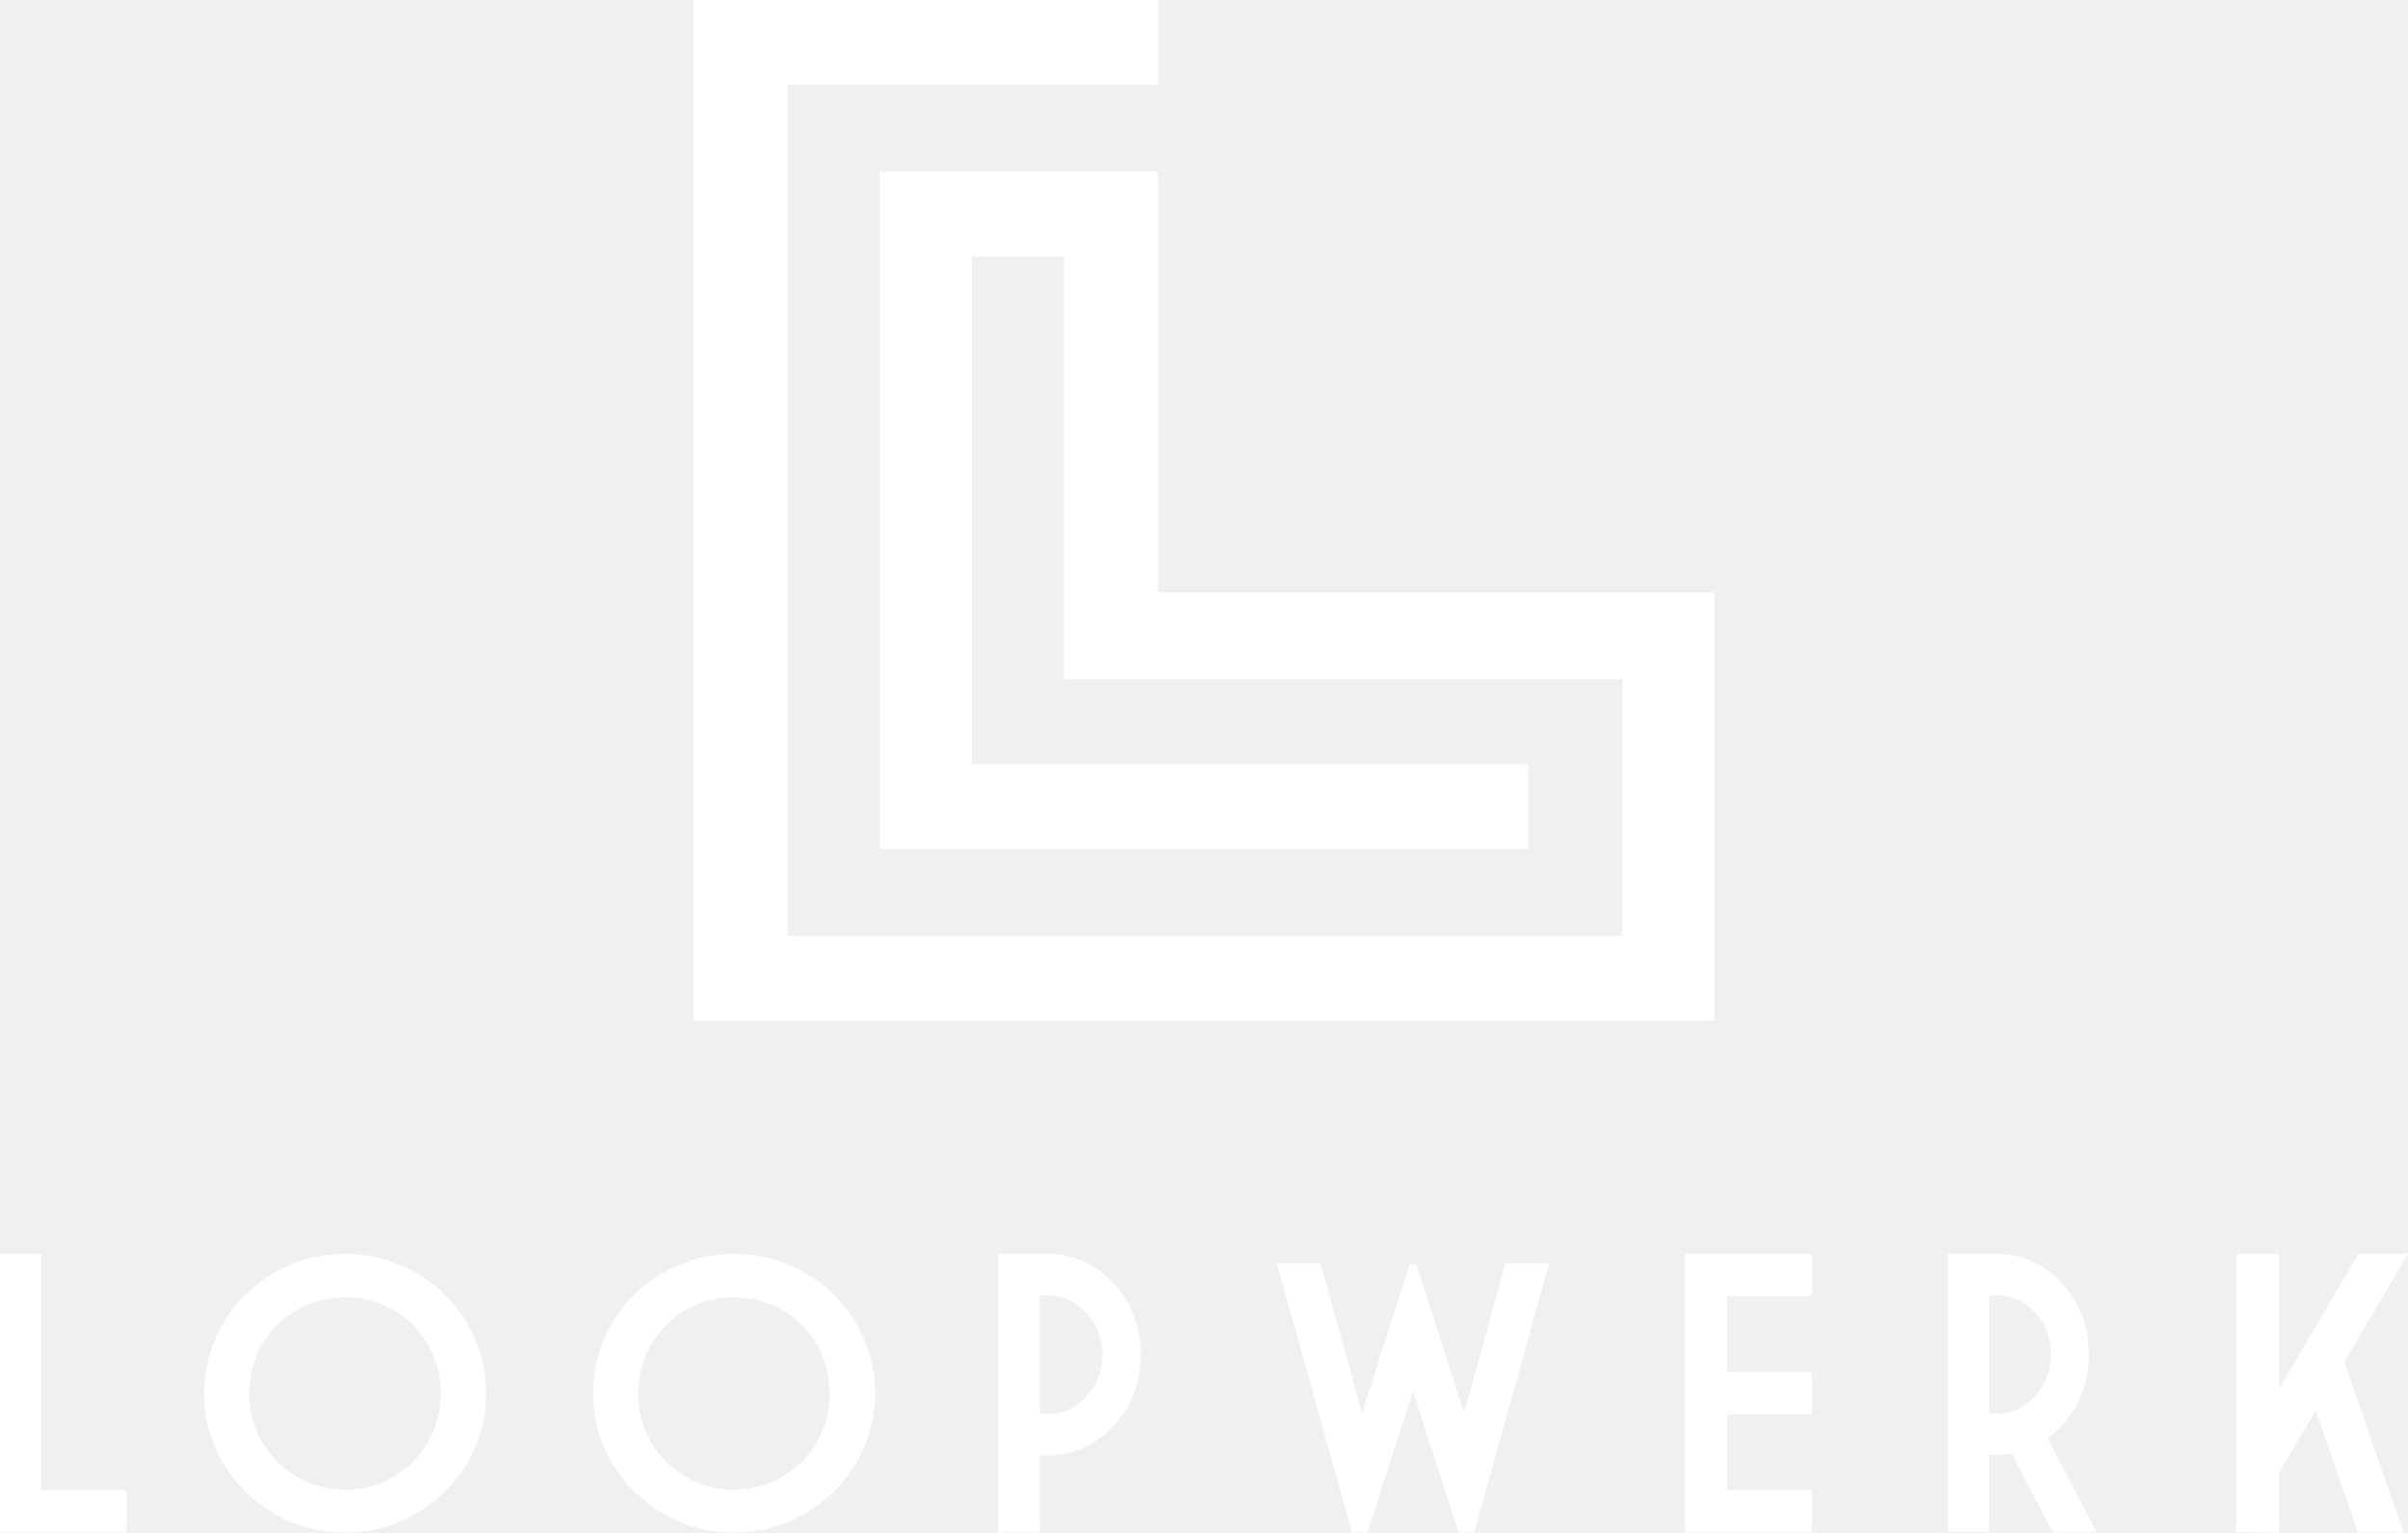
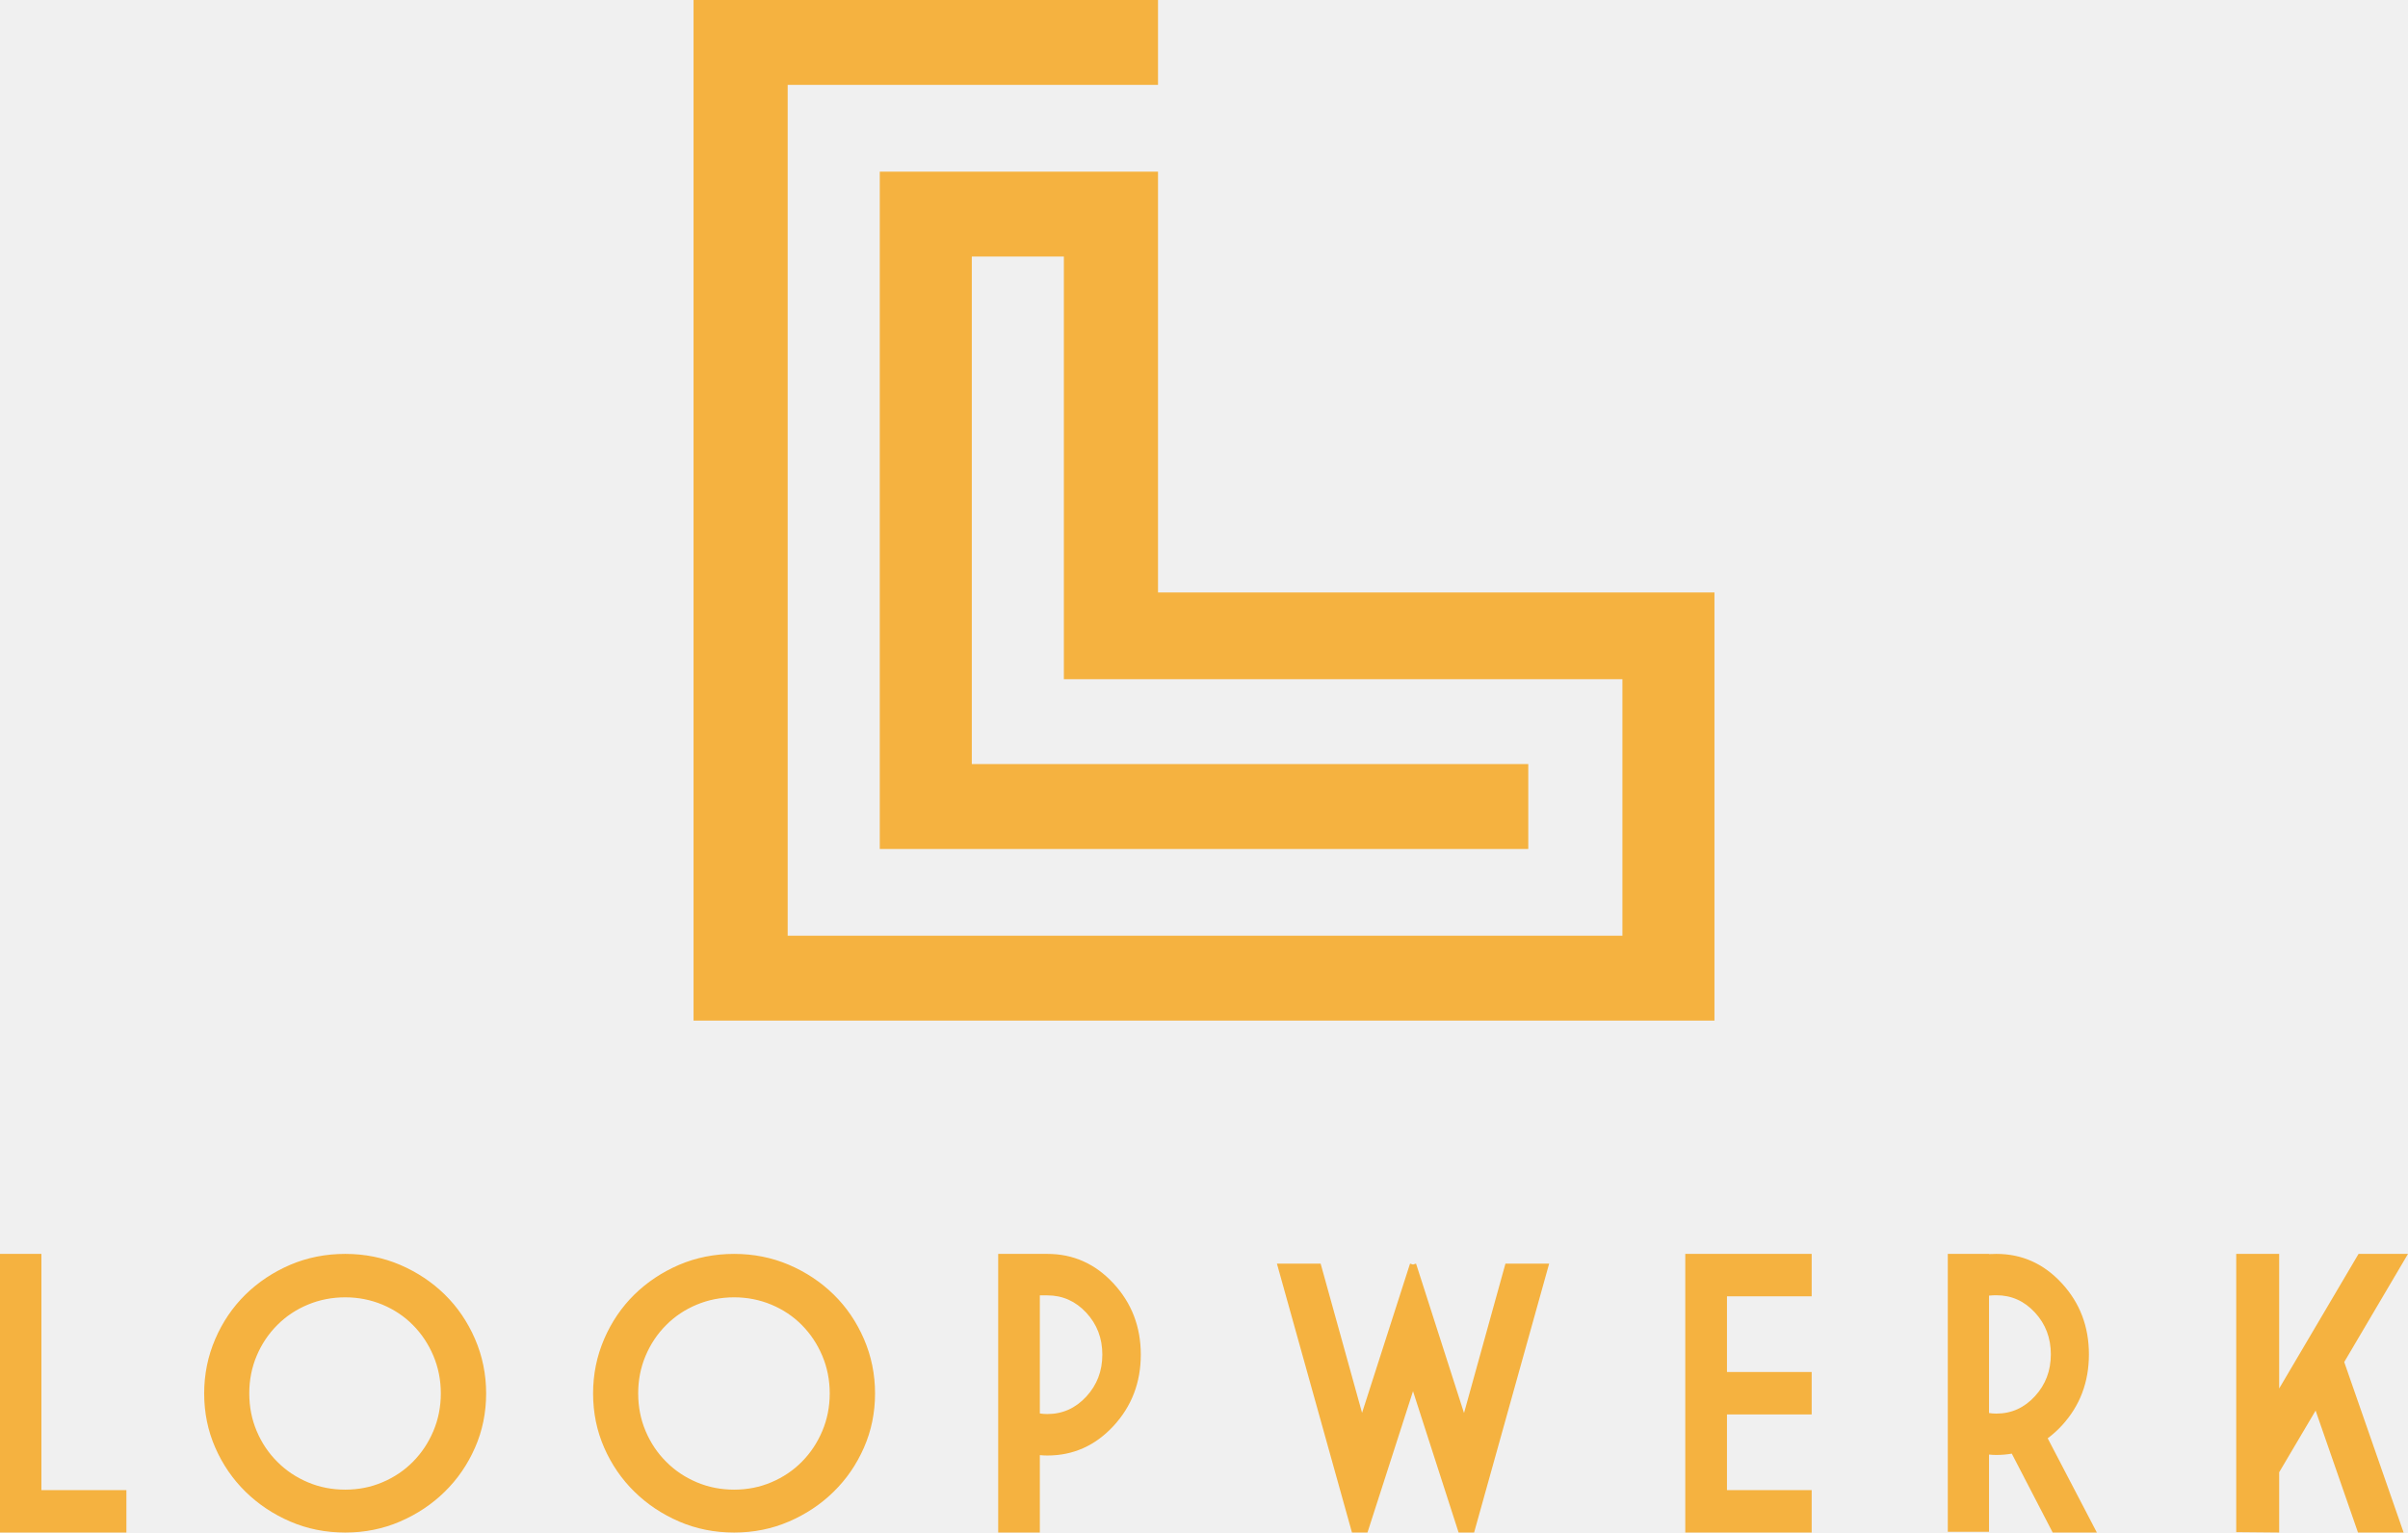
<svg xmlns="http://www.w3.org/2000/svg" width="743" height="473" viewBox="0 0 743 473">
-   <g fill="#FFF" fill-rule="evenodd">
+   <g fill="#F5B240" fill-rule="evenodd">
    <path d="M529 182.854V315H214V0h143.31v26.2H243.044v262.607h257.562V209.63H328.263V79.176h-28.41v156.65h171.705v26.2h-200.1V52.98h85.853v129.876H529M0 387h12.775v72.914H39V473H0v-86M76.917 430.06c0 4.145.76 8.015 2.292 11.632 1.53 3.617 3.644 6.77 6.335 9.453 2.675 2.704 5.815 4.804 9.428 6.334 3.6 1.532 7.452 2.282 11.553 2.282 4.062 0 7.9-.75 11.497-2.283 3.6-1.53 6.737-3.63 9.4-6.335 2.663-2.683 4.76-5.836 6.292-9.453 1.53-3.617 2.303-7.487 2.303-11.63 0-4.144-.772-8.014-2.303-11.632-1.532-3.617-3.63-6.77-6.292-9.457-2.663-2.7-5.8-4.788-9.4-6.3-3.596-1.5-7.435-2.268-11.497-2.268-4.1 0-7.953.767-11.553 2.267-3.613 1.513-6.753 3.6-9.428 6.3-2.69 2.69-4.805 5.84-6.336 9.458-1.533 3.618-2.293 7.488-2.293 11.63zm73.083 0c0 5.96-1.148 11.542-3.423 16.734-2.29 5.208-5.4 9.743-9.355 13.613-3.94 3.874-8.55 6.933-13.8 9.2-5.25 2.267-10.887 3.393-16.896 3.393-6.065 0-11.715-1.126-16.968-3.393-5.25-2.267-9.844-5.326-13.8-9.2-3.94-3.87-7.064-8.405-9.34-13.613C64.145 441.602 63 436.02 63 430.06c0-5.912 1.144-11.51 3.42-16.793 2.274-5.285 5.398-9.86 9.338-13.735 3.956-3.854 8.55-6.916 13.8-9.168C94.81 388.13 100.46 387 106.526 387c6.01 0 11.647 1.13 16.896 3.364 5.25 2.252 9.86 5.314 13.8 9.168 3.956 3.874 7.064 8.45 9.355 13.735 2.275 5.282 3.423 10.88 3.423 16.794zM196.917 430.06c0 4.145.76 8.015 2.292 11.632 1.53 3.617 3.644 6.77 6.335 9.453 2.675 2.704 5.815 4.804 9.428 6.334 3.6 1.532 7.452 2.282 11.557 2.282 4.058 0 7.897-.75 11.493-2.283 3.6-1.53 6.737-3.63 9.4-6.335 2.663-2.683 4.76-5.836 6.292-9.453 1.53-3.617 2.303-7.487 2.303-11.63 0-4.144-.772-8.014-2.303-11.632-1.532-3.617-3.63-6.77-6.292-9.457-2.663-2.7-5.8-4.788-9.4-6.3-3.596-1.5-7.435-2.268-11.493-2.268-4.105 0-7.957.767-11.557 2.267-3.613 1.513-6.753 3.6-9.428 6.3-2.69 2.69-4.805 5.84-6.336 9.458-1.533 3.618-2.293 7.488-2.293 11.63zm73.083 0c0 5.96-1.148 11.542-3.423 16.734-2.29 5.208-5.4 9.743-9.355 13.613-3.94 3.874-8.55 6.933-13.8 9.2-5.25 2.267-10.887 3.393-16.892 3.393-6.07 0-11.72-1.126-16.968-3.393-5.253-2.267-9.848-5.326-13.804-9.2-3.94-3.87-7.064-8.405-9.34-13.613-2.274-5.192-3.418-10.775-3.418-16.733 0-5.912 1.144-11.51 3.42-16.793 2.274-5.285 5.398-9.86 9.338-13.735 3.956-3.854 8.55-6.916 13.804-9.168 5.25-2.234 10.9-3.364 16.968-3.364 6.005 0 11.643 1.13 16.892 3.364 5.25 2.252 9.86 5.314 13.8 9.168 3.956 3.874 7.064 8.45 9.355 13.735 2.275 5.282 3.423 10.88 3.423 16.794zM320.85 399.8v36.448c.73.123 1.5.18 2.303.18 4.702 0 8.71-1.798 12.02-5.38 3.307-3.58 4.956-7.9 4.956-12.963 0-5.063-1.65-9.387-4.957-12.94-3.31-3.563-7.318-5.345-12.02-5.345h-2.302zm0 49.31V473H308v-86h15.153c7.984 0 14.795 3.035 20.416 9.112 5.624 6.073 8.43 13.403 8.43 21.973 0 8.61-2.806 15.94-8.43 22.03-5.622 6.08-12.433 9.113-20.417 9.113-.774 0-1.528-.045-2.302-.12zM417.157 473L394 390h13.488l12.783 46.058 14.574-45.352.24-.706.91.286.923-.286.24.706 14.572 45.413L464.515 390H478l-23.157 83h-4.782l-14.066-43.625L421.94 473h-4.783M520 387h39v13.086h-26.135v23.365H559v13.087h-26.135v23.377H559V473h-39v-86M613.72 399.882v36.228c.718.122 1.48.18 2.274.18 4.658 0 8.62-1.794 11.897-5.365 3.278-3.57 4.906-7.878 4.906-12.927 0-5.05-1.628-9.36-4.905-12.903-3.275-3.554-7.238-5.33-11.896-5.33-.762 0-1.512.027-2.275.117zm0 49.053v23.823H601V387h12.72v.057a38.34 38.34 0 0 1 2.274-.057c7.902 0 14.643 3.026 20.21 9.086 5.568 6.057 8.342 13.366 8.342 21.912 0 8.587-2.774 15.896-8.342 21.97a31.703 31.703 0 0 1-4.378 3.95L647 473h-13.63l-12.62-24.352c-1.54.27-3.14.405-4.756.405-.762 0-1.512-.045-2.275-.118zM743 387l-19.678 33.378L741.647 473h-14.075l-13.08-37.64-11.24 19.032V473L690 472.877V387h13.25v41.542L727.743 387H743" />
  </g>
</svg>
